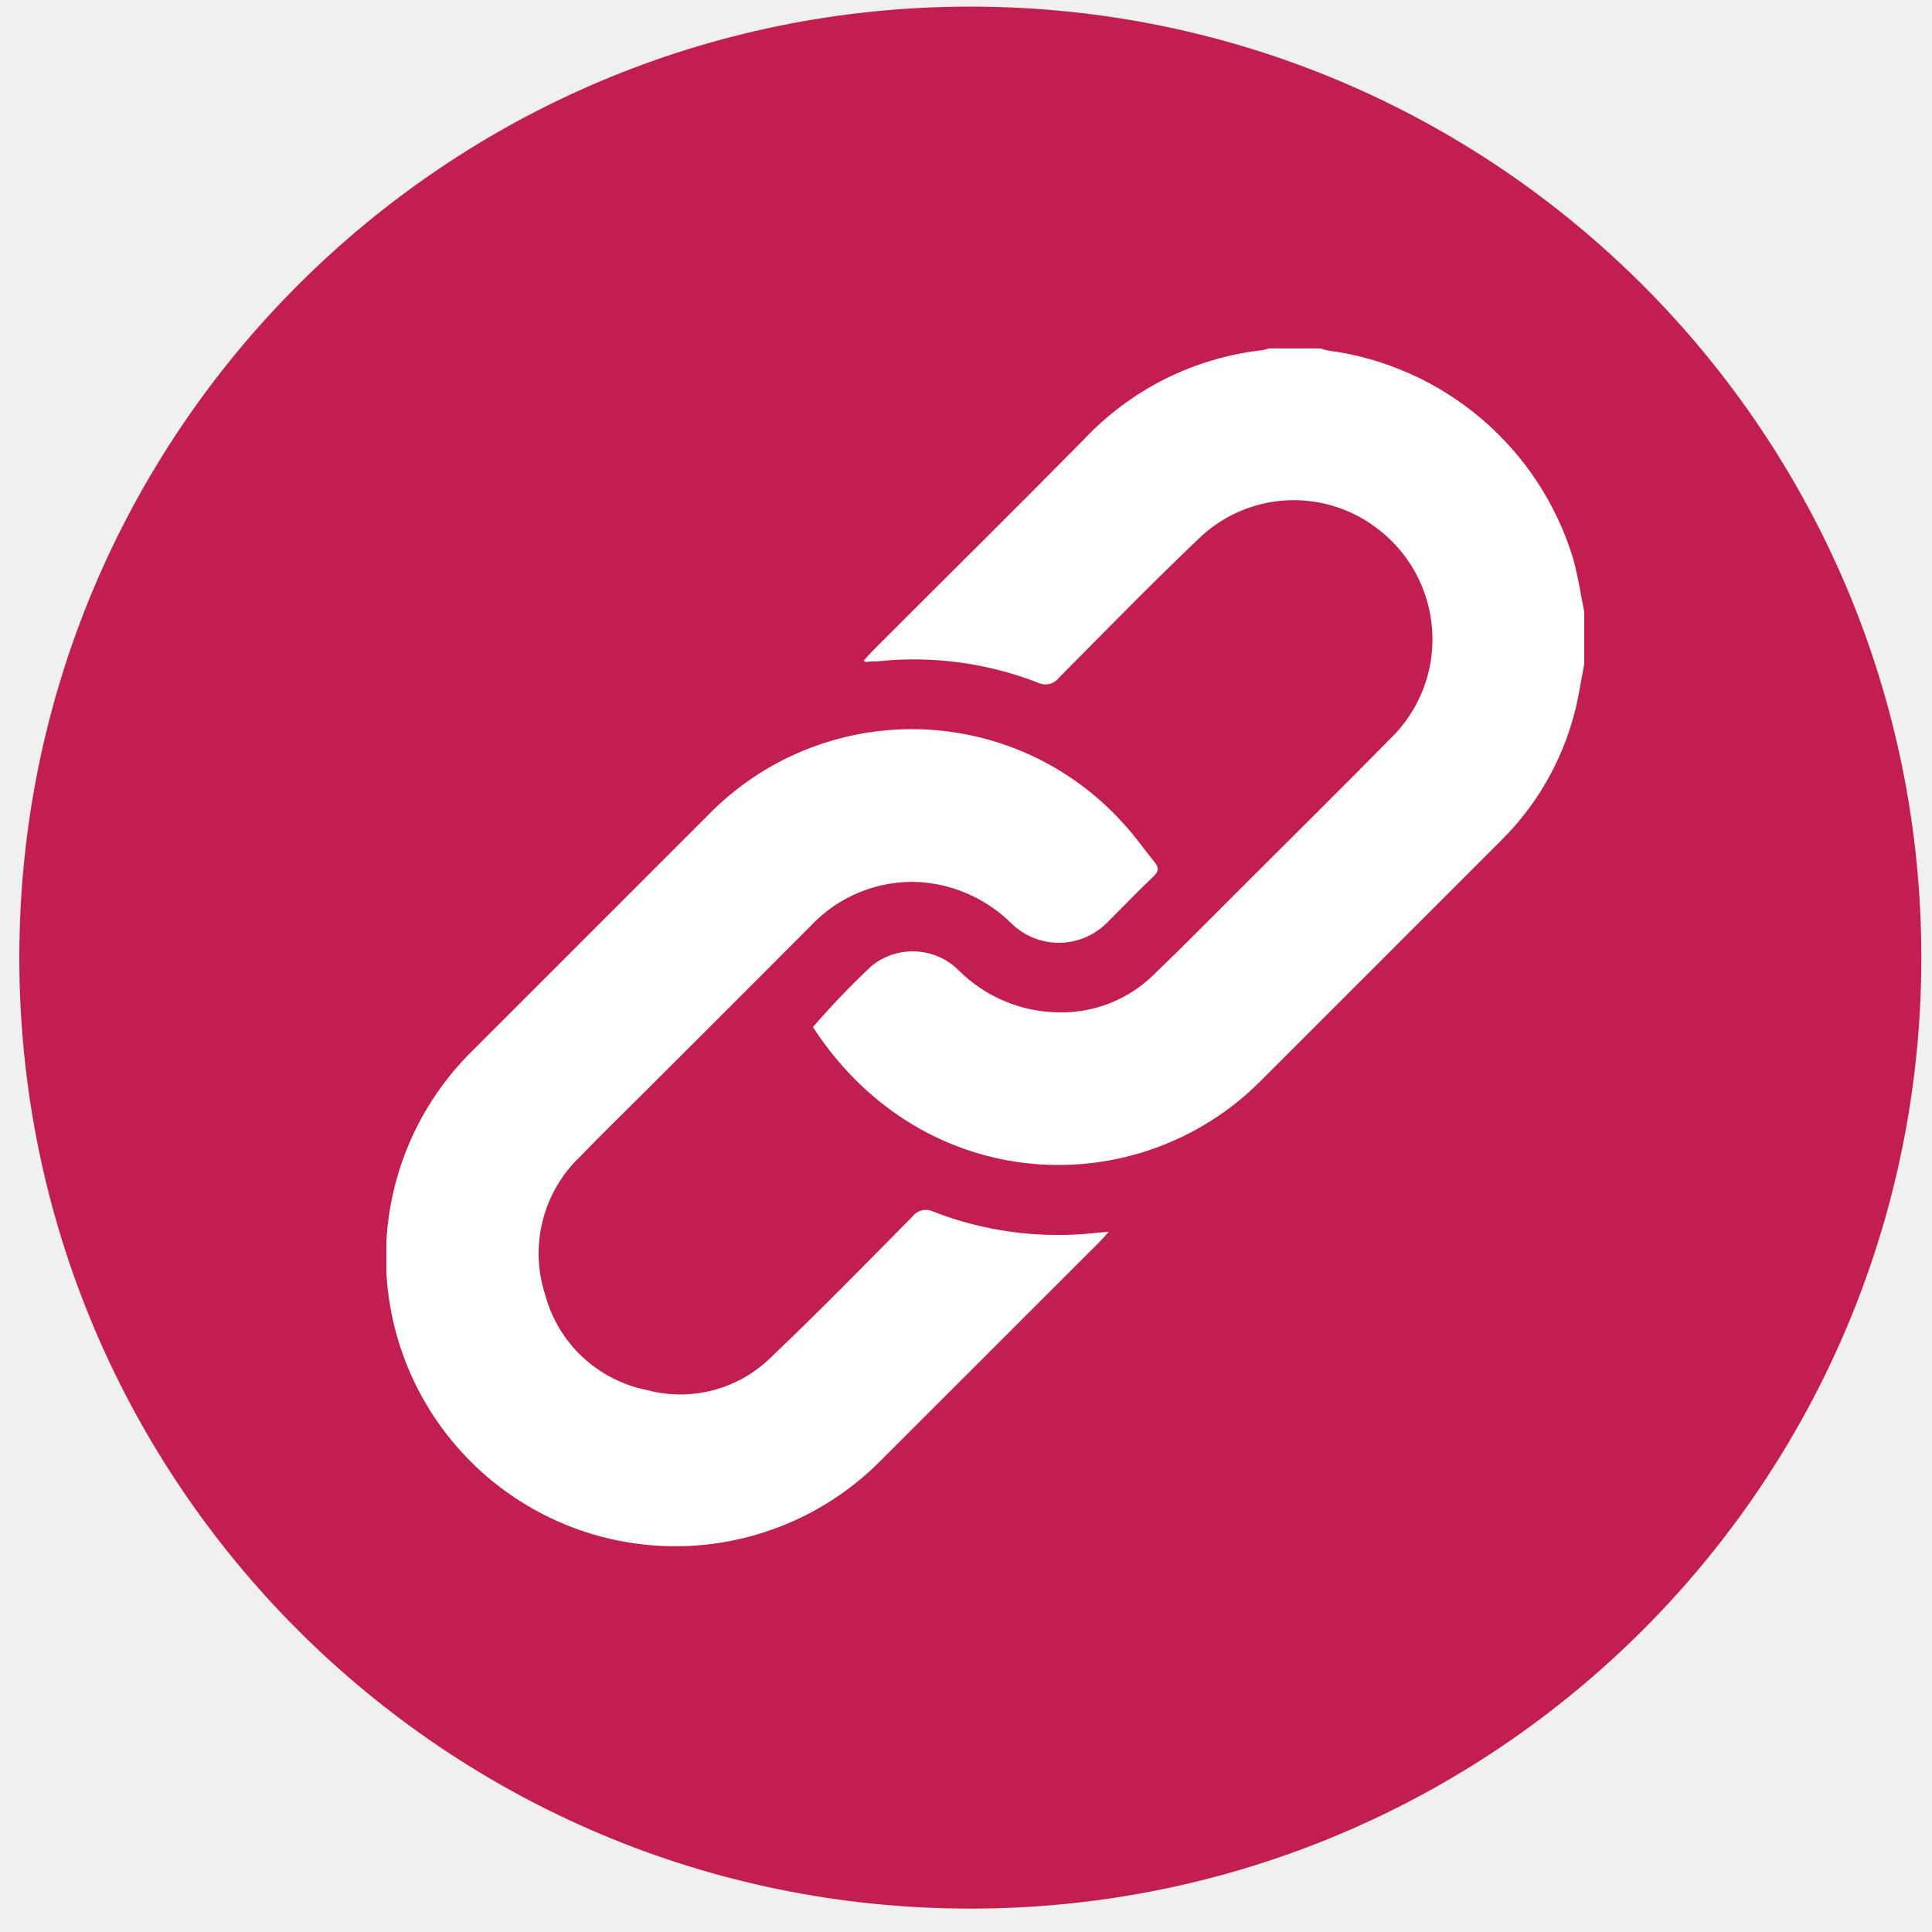
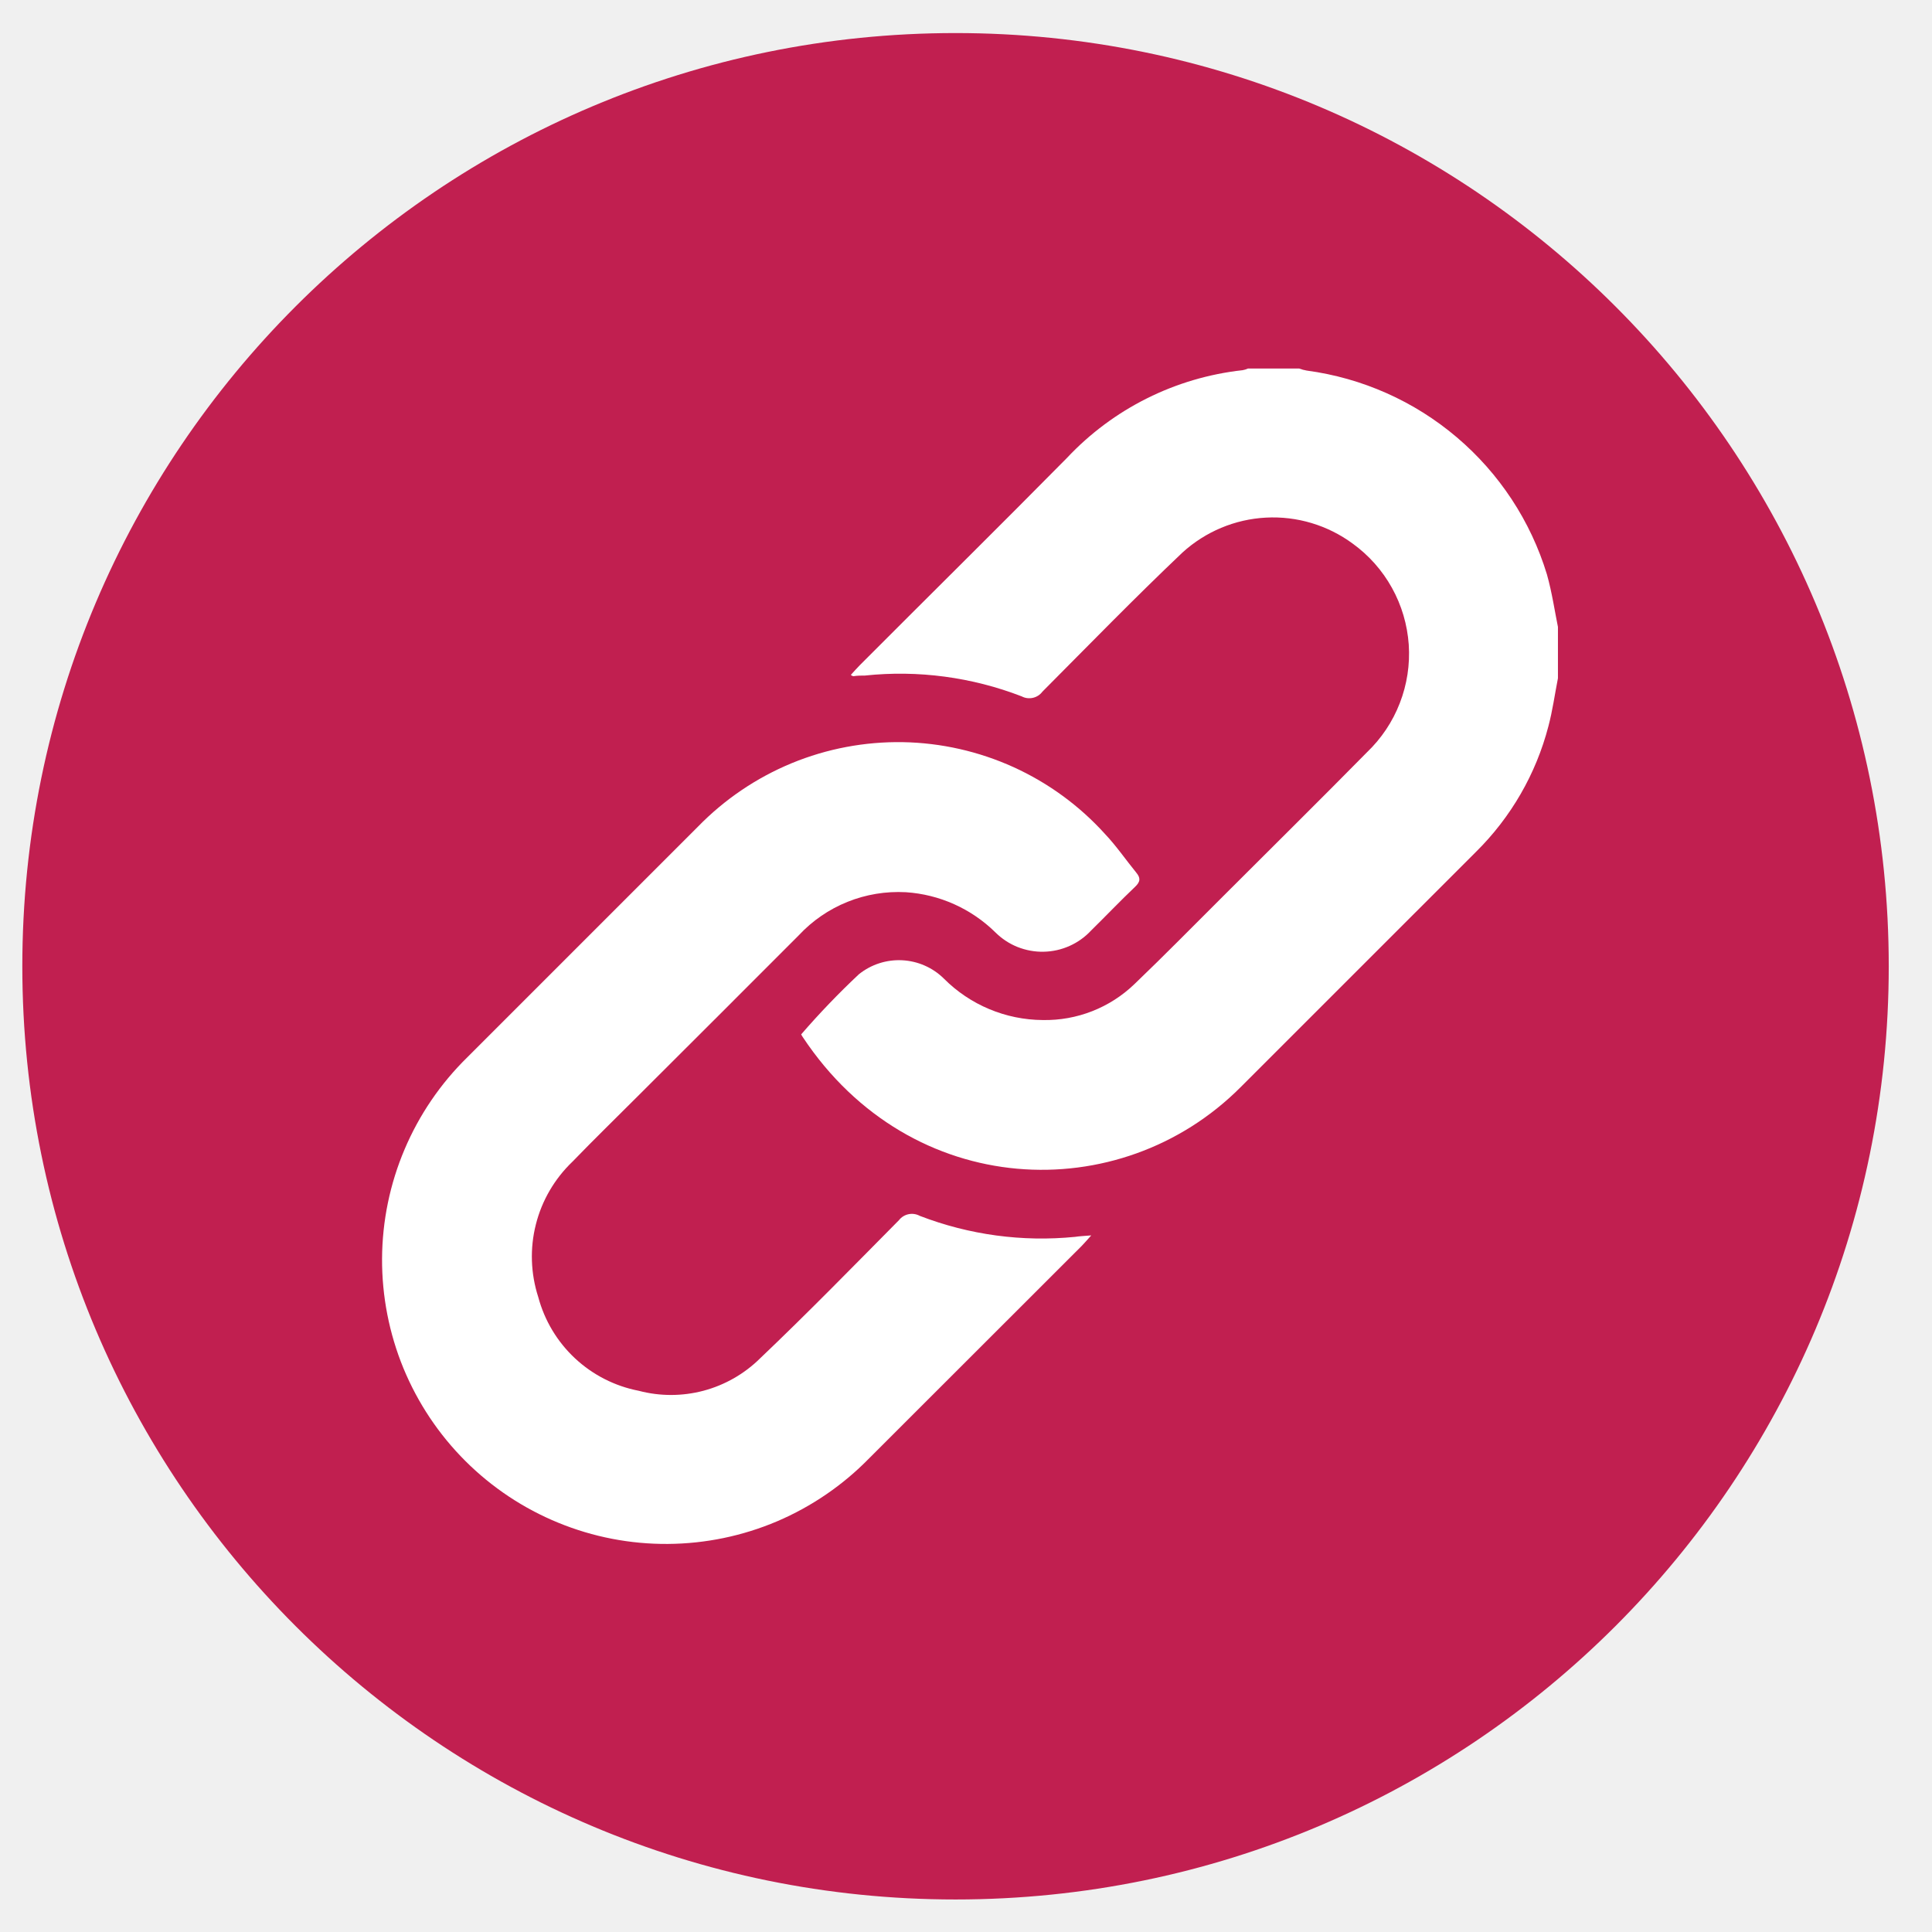
- <svg xmlns="http://www.w3.org/2000/svg" width="50" height="50" viewBox="0 0 50 50" fill="none">
-   <circle cx="25.112" cy="24.783" r="24.612" fill="#C11F50" />
+ <svg xmlns="http://www.w3.org/2000/svg" width="36" height="36" viewBox="0 0 36 36" fill="none">
+   <circle cx="17.805" cy="18.005" r="17.389" fill="#C11F50" />
  <g clip-path="url(#clip0_321_886)">
-     <path d="M41 17.185C40.916 17.61 40.858 18.039 40.747 18.454C40.42 19.71 39.76 20.854 38.836 21.765C36.766 23.833 34.697 25.902 32.629 27.972C29.449 31.161 23.941 30.952 21.085 26.652C21.068 26.629 21.054 26.604 21.041 26.578C21.521 26.023 22.029 25.494 22.563 24.992C22.886 24.733 23.293 24.602 23.706 24.623C24.119 24.644 24.51 24.816 24.805 25.107C25.496 25.801 26.434 26.194 27.414 26.2C28.313 26.216 29.183 25.875 29.831 25.252C30.624 24.492 31.393 23.706 32.173 22.93C33.436 21.667 34.708 20.412 35.96 19.139C36.342 18.776 36.638 18.333 36.829 17.842C37.02 17.351 37.1 16.825 37.064 16.299C37.029 15.774 36.877 15.263 36.622 14.802C36.367 14.342 36.013 13.943 35.586 13.635C34.926 13.148 34.117 12.906 33.299 12.949C32.48 12.992 31.702 13.318 31.096 13.871C29.837 15.066 28.626 16.311 27.404 17.54C27.342 17.622 27.253 17.679 27.153 17.702C27.053 17.725 26.948 17.712 26.857 17.665C25.542 17.155 24.124 16.966 22.722 17.114C22.624 17.114 22.523 17.114 22.422 17.131C22.422 17.131 22.391 17.131 22.351 17.098C22.435 17.006 22.509 16.919 22.594 16.834C24.413 15.012 26.243 13.206 28.048 11.377C29.268 10.077 30.912 9.256 32.683 9.061C32.732 9.053 32.779 9.038 32.825 9.018H34.175C34.239 9.042 34.306 9.06 34.374 9.072C35.834 9.266 37.208 9.877 38.331 10.83C39.454 11.783 40.28 13.039 40.71 14.448C40.845 14.931 40.916 15.427 41.017 15.92L41 17.185Z" fill="white" />
-     <path d="M28.693 31.88C28.575 32.009 28.514 32.083 28.443 32.154C26.575 34.021 24.706 35.889 22.837 37.756C22.145 38.466 21.32 39.031 20.408 39.419C19.496 39.807 18.517 40.01 17.526 40.017C16.536 40.023 15.553 39.834 14.637 39.458C13.72 39.082 12.887 38.529 12.186 37.829C11.485 37.129 10.93 36.297 10.552 35.381C10.175 34.465 9.984 33.483 9.989 32.492C9.994 31.502 10.196 30.522 10.582 29.61C10.969 28.698 11.533 27.872 12.241 27.179C14.266 25.154 16.292 23.129 18.317 21.104C19.018 20.381 19.86 19.81 20.791 19.427C21.722 19.043 22.722 18.854 23.729 18.872C24.736 18.89 25.728 19.114 26.645 19.531C27.561 19.948 28.383 20.549 29.058 21.296C29.355 21.61 29.601 21.971 29.878 22.309C29.996 22.45 29.992 22.552 29.847 22.687C29.452 23.061 29.078 23.456 28.69 23.838C28.529 24.01 28.336 24.149 28.121 24.245C27.906 24.342 27.674 24.394 27.438 24.399C27.202 24.404 26.968 24.361 26.749 24.273C26.531 24.185 26.332 24.054 26.165 23.888C25.53 23.263 24.691 22.887 23.802 22.828C23.276 22.8 22.751 22.887 22.263 23.084C21.775 23.28 21.336 23.581 20.977 23.966C19.568 25.379 18.156 26.791 16.741 28.202C16.163 28.779 15.576 29.349 15.009 29.936C14.538 30.386 14.204 30.959 14.045 31.59C13.885 32.221 13.907 32.885 14.108 33.504C14.273 34.123 14.609 34.684 15.077 35.121C15.546 35.559 16.128 35.855 16.757 35.978C17.318 36.126 17.908 36.125 18.468 35.976C19.029 35.827 19.541 35.534 19.954 35.127C21.203 33.939 22.408 32.704 23.62 31.479C23.683 31.398 23.773 31.342 23.874 31.321C23.974 31.3 24.079 31.315 24.17 31.364C25.474 31.867 26.877 32.056 28.268 31.918C28.372 31.901 28.511 31.894 28.693 31.88Z" fill="white" />
+     <path d="M29.03 12.638C28.971 12.938 28.93 13.241 28.852 13.534C28.621 14.422 28.154 15.23 27.502 15.874C26.039 17.335 24.577 18.797 23.116 20.259C20.869 22.512 16.977 22.365 14.96 19.327C14.948 19.31 14.938 19.293 14.929 19.274C15.268 18.882 15.627 18.508 16.004 18.154C16.232 17.971 16.52 17.878 16.811 17.893C17.103 17.908 17.38 18.029 17.588 18.235C18.076 18.725 18.739 19.003 19.431 19.007C20.067 19.019 20.681 18.778 21.139 18.337C21.699 17.801 22.243 17.245 22.794 16.697C23.686 15.805 24.585 14.918 25.47 14.019C25.739 13.762 25.949 13.449 26.083 13.102C26.218 12.755 26.275 12.383 26.25 12.012C26.224 11.641 26.118 11.28 25.937 10.954C25.757 10.629 25.507 10.347 25.205 10.129C24.739 9.786 24.168 9.614 23.589 9.645C23.011 9.675 22.461 9.906 22.033 10.296C21.144 11.14 20.288 12.02 19.424 12.888C19.381 12.946 19.318 12.987 19.247 13.003C19.176 13.019 19.102 13.01 19.038 12.976C18.109 12.617 17.107 12.483 16.116 12.588C16.047 12.588 15.976 12.588 15.904 12.6C15.904 12.6 15.883 12.6 15.854 12.576C15.914 12.511 15.966 12.45 16.026 12.39C17.311 11.102 18.604 9.826 19.88 8.534C20.741 7.616 21.902 7.036 23.154 6.898C23.189 6.892 23.222 6.882 23.254 6.867H24.208C24.254 6.884 24.301 6.897 24.349 6.905C25.381 7.043 26.351 7.474 27.145 8.148C27.938 8.821 28.522 9.708 28.825 10.704C28.921 11.045 28.971 11.396 29.042 11.744L29.03 12.638Z" fill="white" />
+     <path d="M20.334 23.02C20.251 23.111 20.208 23.163 20.158 23.214C18.838 24.533 17.518 25.853 16.197 27.172C15.708 27.673 15.125 28.072 14.481 28.347C13.837 28.621 13.145 28.764 12.445 28.769C11.745 28.774 11.051 28.64 10.403 28.374C9.755 28.109 9.167 27.718 8.671 27.223C8.176 26.729 7.784 26.141 7.517 25.494C7.251 24.846 7.116 24.153 7.119 23.453C7.123 22.753 7.265 22.061 7.539 21.416C7.812 20.772 8.21 20.188 8.71 19.699C10.141 18.268 11.572 16.837 13.003 15.406C13.499 14.896 14.094 14.493 14.752 14.221C15.409 13.95 16.116 13.817 16.827 13.829C17.538 13.842 18.239 14.001 18.887 14.295C19.535 14.59 20.115 15.014 20.592 15.542C20.802 15.764 20.976 16.019 21.171 16.258C21.255 16.358 21.252 16.429 21.15 16.525C20.871 16.79 20.606 17.069 20.332 17.338C20.219 17.46 20.082 17.558 19.93 17.626C19.778 17.694 19.614 17.731 19.448 17.734C19.281 17.738 19.116 17.707 18.961 17.646C18.806 17.584 18.666 17.491 18.548 17.374C18.099 16.932 17.507 16.666 16.879 16.625C16.507 16.605 16.136 16.666 15.791 16.805C15.446 16.944 15.136 17.157 14.883 17.429C13.887 18.427 12.889 19.424 11.889 20.421C11.482 20.829 11.067 21.232 10.666 21.647C10.334 21.965 10.097 22.37 9.985 22.816C9.872 23.261 9.888 23.73 10.029 24.167C10.146 24.605 10.383 25.001 10.714 25.31C11.045 25.619 11.457 25.829 11.901 25.915C12.298 26.02 12.714 26.019 13.11 25.914C13.506 25.808 13.868 25.602 14.16 25.314C15.042 24.475 15.894 23.602 16.75 22.737C16.795 22.679 16.858 22.64 16.929 22.625C17 22.61 17.075 22.621 17.139 22.656C18.06 23.011 19.051 23.145 20.034 23.047C20.108 23.035 20.206 23.03 20.334 23.02Z" fill="white" />
  </g>
  <defs>
    <clipPath id="clip0_321_886">
-       <rect width="31" height="31" fill="white" transform="translate(10 9.01416)" />
+       <rect width="21.902" height="21.902" fill="white" transform="translate(7.12793 6.86426)" />
    </clipPath>
  </defs>
</svg>
